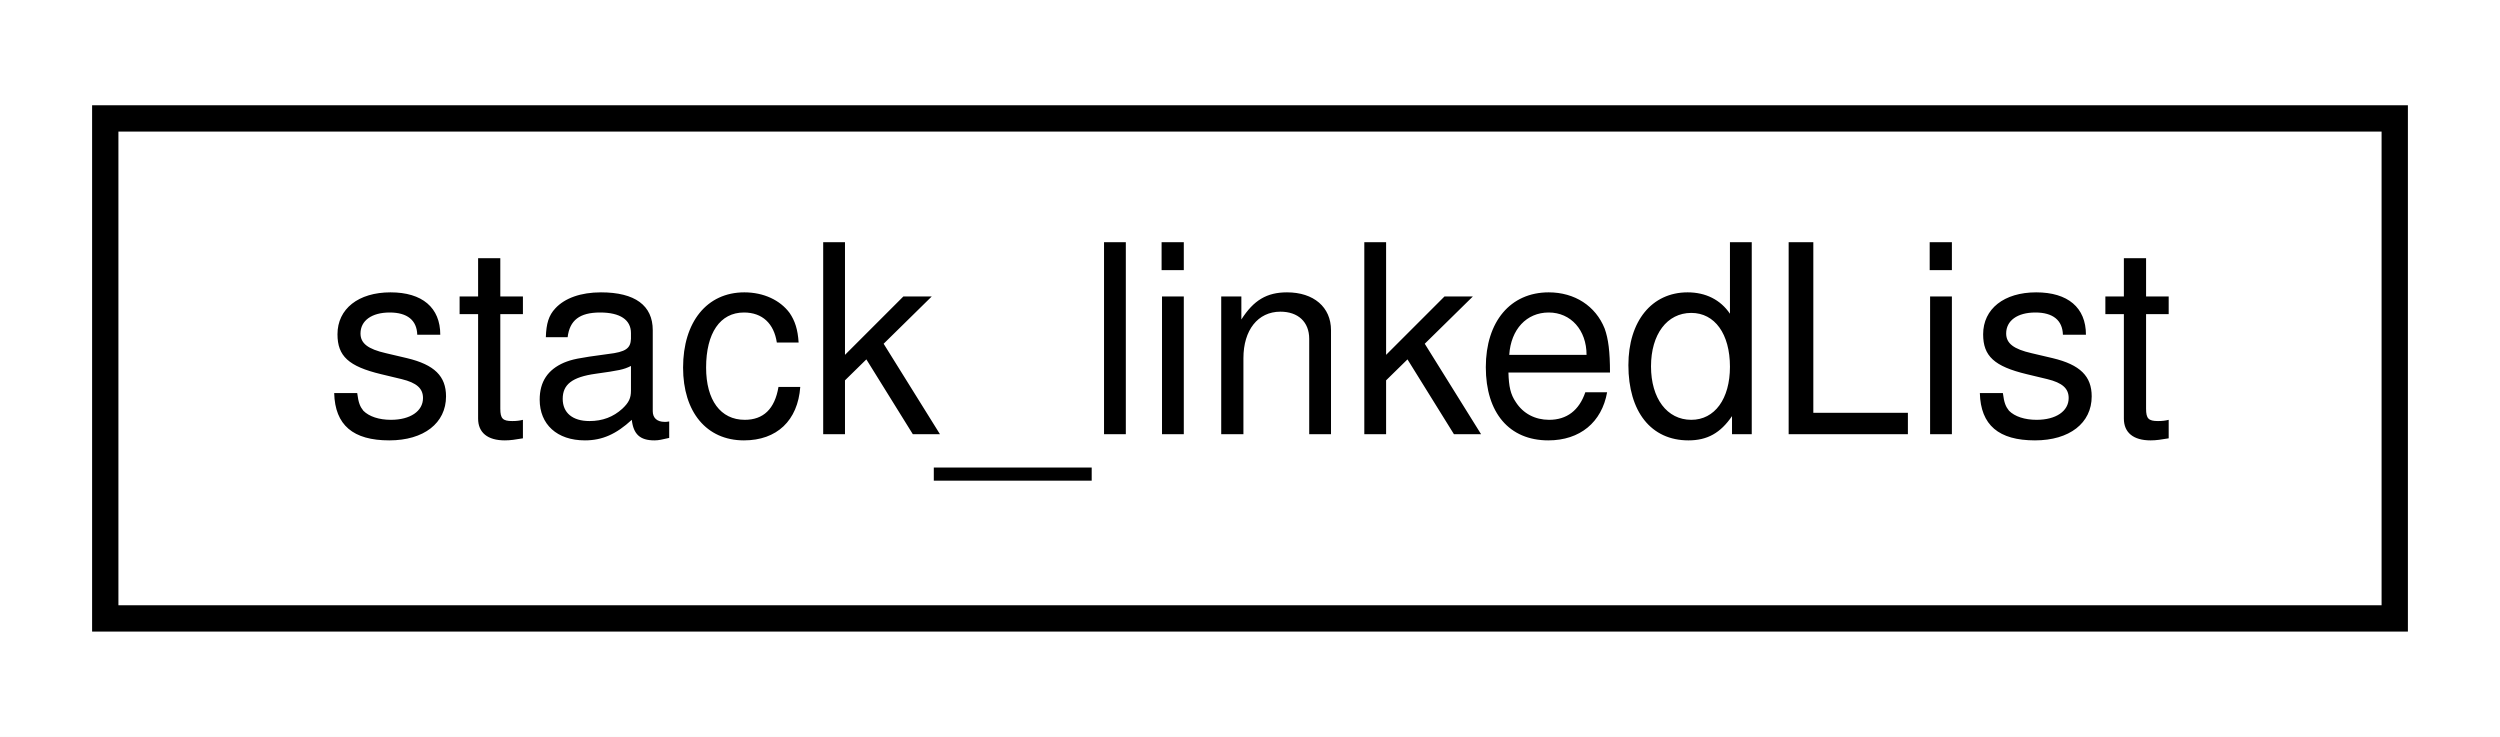
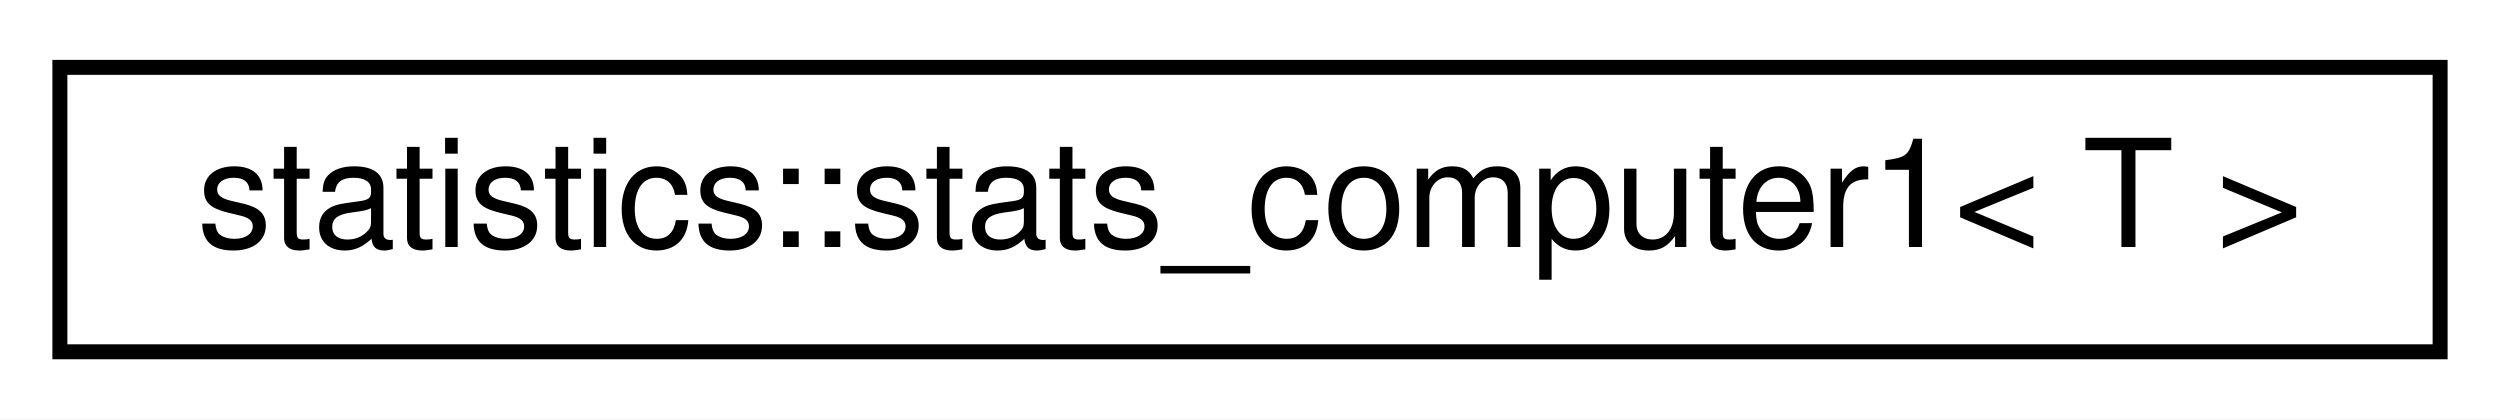
- <svg xmlns="http://www.w3.org/2000/svg" xmlns:xlink="http://www.w3.org/1999/xlink" width="95pt" height="28pt" viewBox="0.00 0.00 95.00 28.00">
+ <svg xmlns="http://www.w3.org/2000/svg" xmlns:xlink="http://www.w3.org/1999/xlink" width="167pt" height="28pt" viewBox="0.00 0.00 167.00 28.00">
  <g id="graph0" class="graph" transform="scale(1 1) rotate(0) translate(4 24)">
-     <polygon fill="white" stroke="transparent" points="-4,4 -4,-24 91,-24 91,4 -4,4" />
+     <polygon fill="white" stroke="transparent" points="-4,4 -4,-24 163,-24 163,4 -4,4" />
    <g id="node1" class="node">
      <g id="a_node1">
-         <a xlink:href="d2/dc4/classstack__linked_list.html" target="_top" xlink:title=" ">
-           <polygon fill="white" stroke="black" points="0,-0.5 0,-19.5 87,-19.5 87,-0.5 0,-0.5" />
-           <text text-anchor="middle" x="43.5" y="-7.5" font-family="Helvetica,sans-Serif" font-size="10.00">stack_linkedList</text>
+         <a xlink:href="d7/d7c/classstatistics_1_1stats__computer1.html" target="_top" xlink:title=" ">
+           <polygon fill="white" stroke="black" points="0,-0.5 0,-19.5 159,-19.5 159,-0.5 0,-0.5" />
+           <text text-anchor="middle" x="79.5" y="-7.5" font-family="Helvetica,sans-Serif" font-size="10.00">statistics::stats_computer1&lt; T &gt;</text>
        </a>
      </g>
    </g>
  </g>
</svg>
